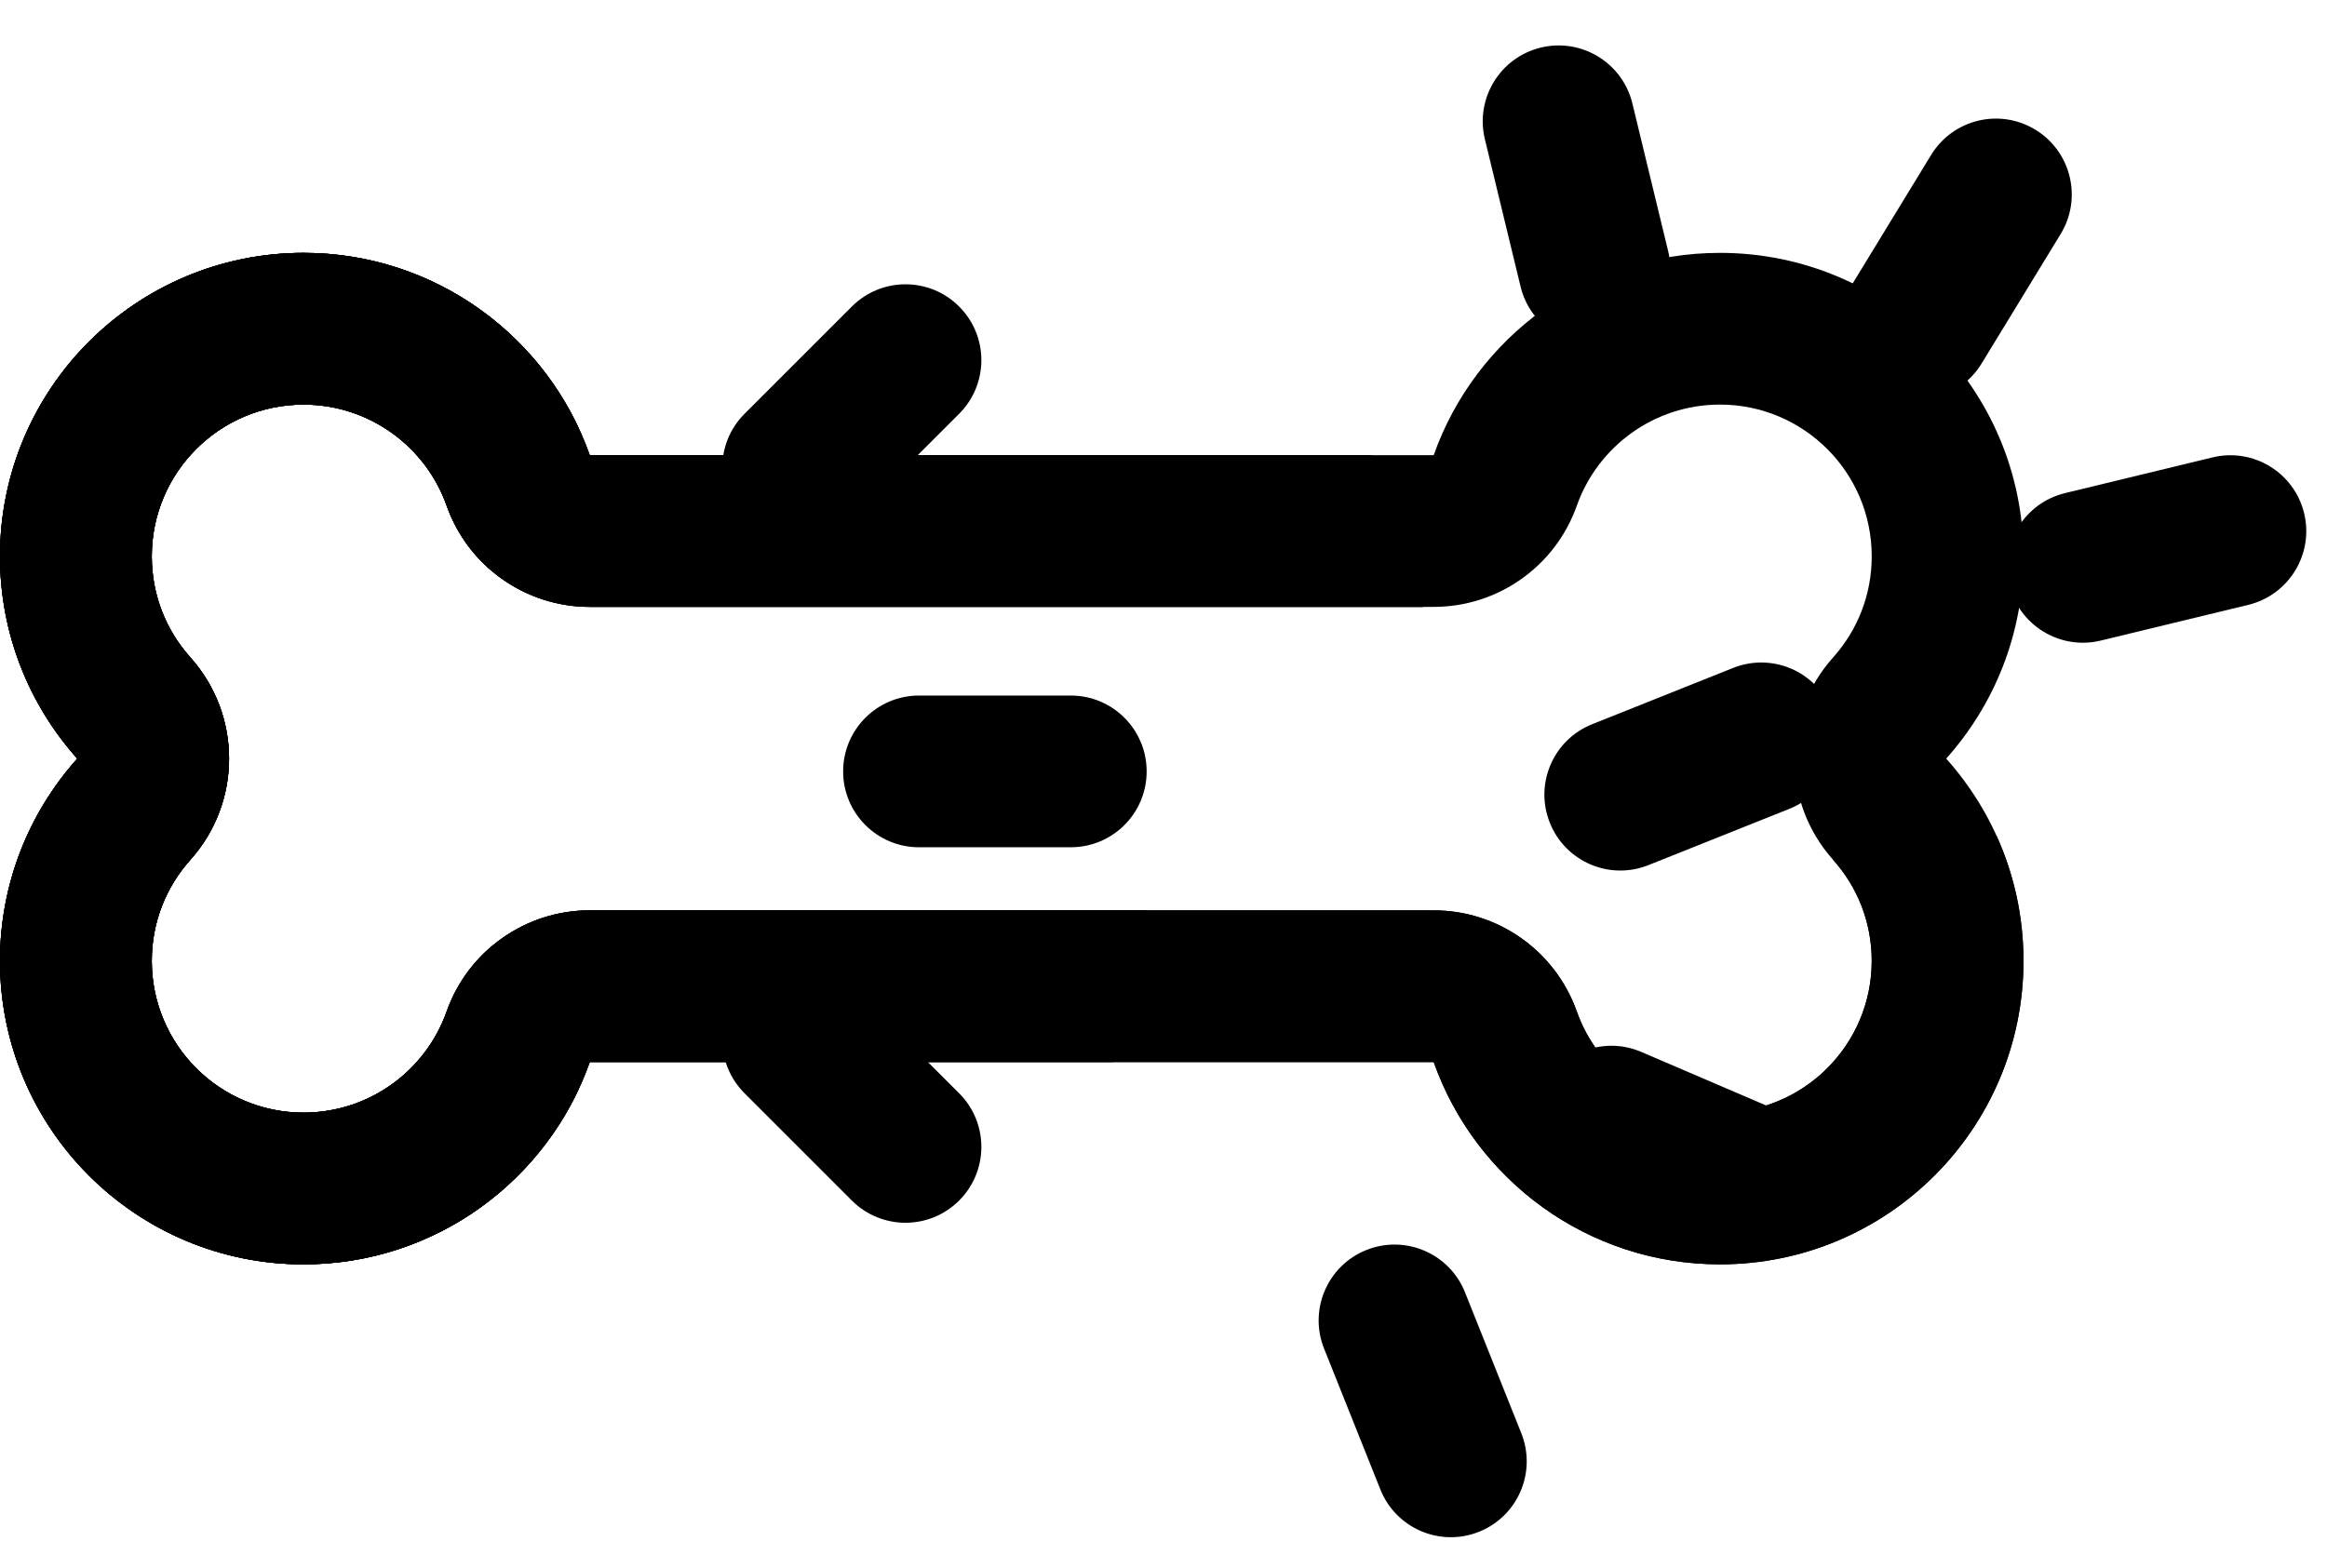
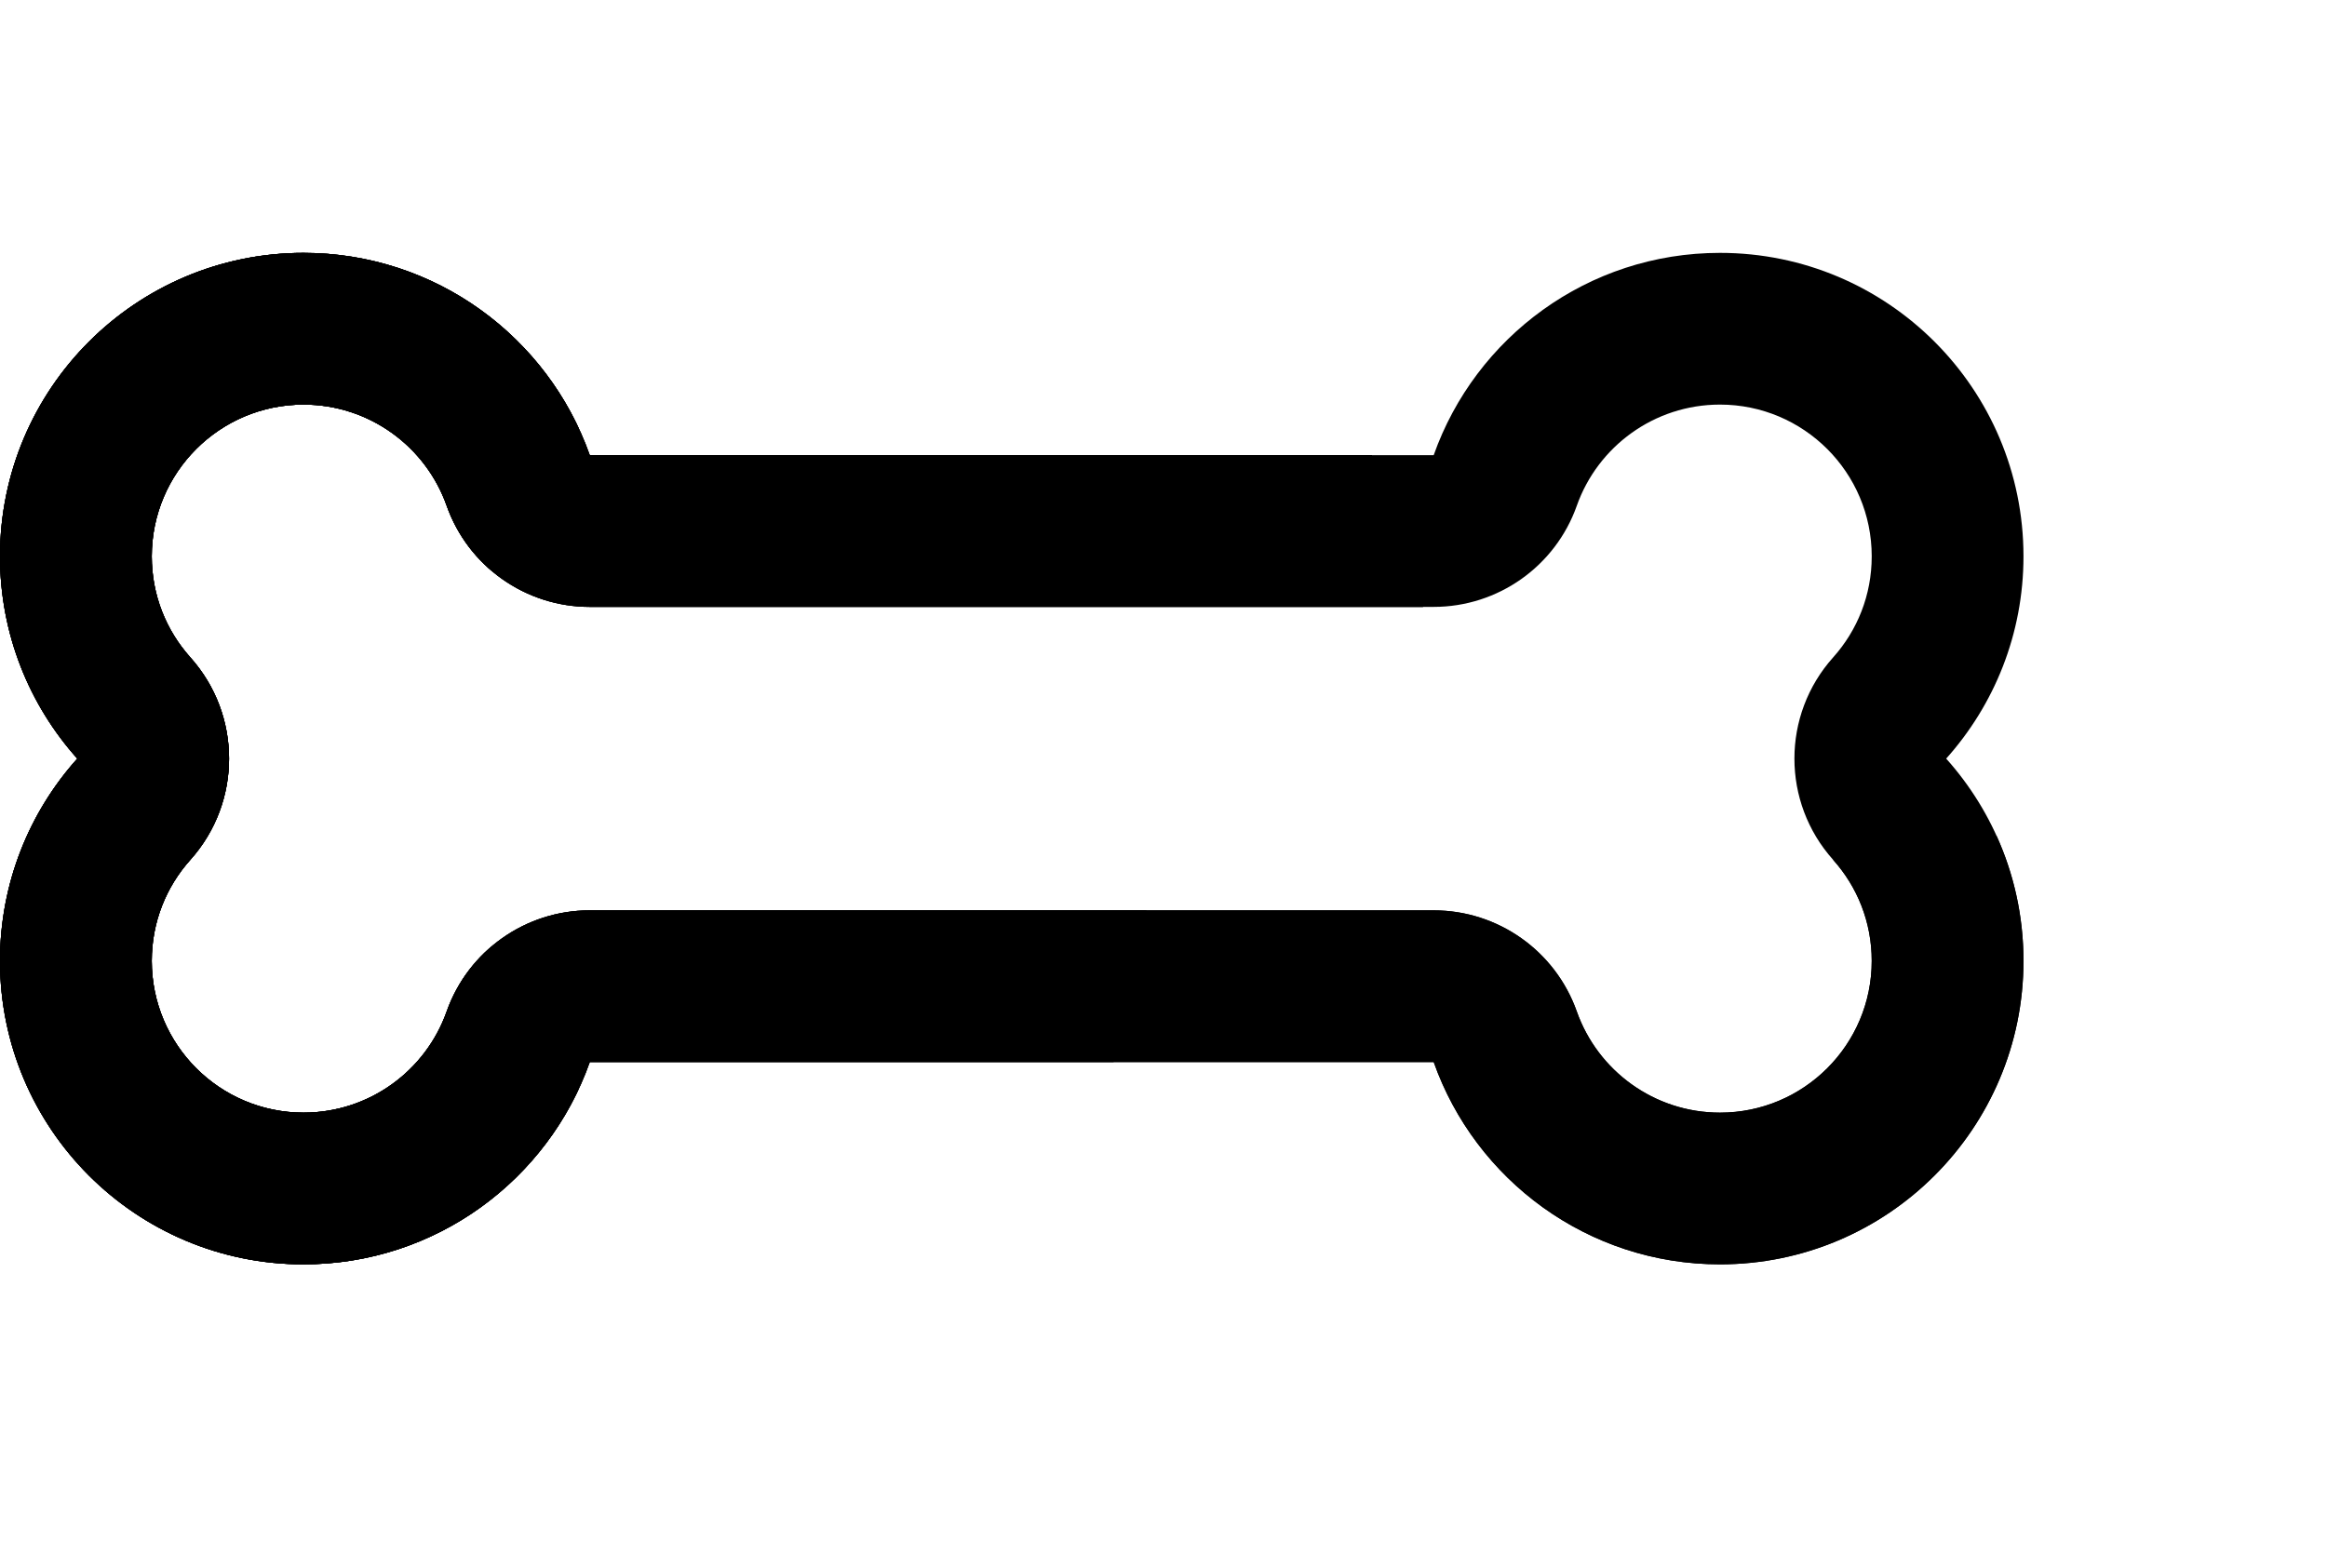
<svg xmlns="http://www.w3.org/2000/svg" width="46" height="31" viewBox="0 0 46 31" fill="none">
-   <path fill-rule="evenodd" clip-rule="evenodd" d="M28.341 18C29.613 18 30.746 18.802 31.17 20C31.583 21.169 32.699 22 34 22C35.657 22 37 20.657 37 19C37 18.23 36.714 17.534 36.237 17.001C35.217 15.862 35.217 14.138 36.237 12.999C36.714 12.466 37 11.77 37 11C37 9.343 35.657 8 34 8C32.699 8 31.583 8.831 31.17 10C30.746 11.198 29.613 12 28.341 12L11.659 12C10.387 12 9.254 11.198 8.83 10C8.417 8.831 7.302 8 6 8C4.343 8 3 9.343 3 11C3 11.77 3.286 12.466 3.763 12.999C4.783 14.138 4.783 15.862 3.763 17.001C3.286 17.534 3 18.23 3 19C3 20.657 4.343 22 6 22C7.302 22 8.417 21.169 8.83 20C9.254 18.802 10.387 18 11.659 18L28.341 18ZM11.659 21C10.835 23.33 8.612 25 6 25C2.686 25 -7.56806e-07 22.314 -6.11959e-07 19C-5.44788e-07 17.463 0.578 16.061 1.528 15C0.578 13.938 -3.2944e-07 12.537 -2.62268e-07 11C-1.17422e-07 7.686 2.686 5 6 5C8.612 5 10.835 6.67 11.659 9L28.341 9C29.165 6.67 31.388 5 34 5C37.314 5 40 7.686 40 11C40 12.537 39.422 13.938 38.472 15C39.422 16.061 40 17.463 40 19C40 22.314 37.314 25 34 25C31.388 25 29.165 23.33 28.341 21L11.659 21Z" fill="black" />
-   <path fill-rule="evenodd" clip-rule="evenodd" d="M39.468 16.527C39.81 17.281 40 18.118 40 19C40 22.314 37.314 25 34 25C31.388 25 29.165 23.33 28.341 21H11.659C10.835 23.33 8.612 25 6 25C2.686 25 0 22.314 0 19C0 17.463 0.578 16.061 1.528 15C0.578 13.938 0 12.537 0 11C0 7.686 2.686 5 6 5C8.612 5 10.835 6.67 11.659 9L27.118 9C27.288 10.07 27.636 11.081 28.131 12L11.659 12C10.387 12 9.254 11.198 8.83 10C8.417 8.831 7.302 8 6 8C4.343 8 3 9.343 3 11C3 11.77 3.286 12.466 3.763 12.999C4.783 14.138 4.783 15.862 3.763 17.001C3.286 17.534 3 18.23 3 19C3 20.657 4.343 22 6 22C7.302 22 8.417 21.169 8.83 20C9.254 18.802 10.387 18 11.659 18H28.341C29.613 18 30.746 18.802 31.17 20C31.583 21.169 32.699 22 34 22C35.657 22 37 20.657 37 19C37 18.23 36.714 17.534 36.237 17.001C36.236 16.999 36.234 16.998 36.233 16.996C36.322 16.999 36.411 17 36.5 17C37.537 17 38.534 16.834 39.468 16.527Z" fill="black" />
-   <path fill-rule="evenodd" clip-rule="evenodd" d="M22.013 21H11.659C10.835 23.33 8.612 25 6 25C2.686 25 0 22.314 0 19C0 17.463 0.578 16.061 1.528 15C0.578 13.938 0 12.537 0 11C0 7.686 2.686 5 6 5C8.612 5 10.835 6.67 11.659 9L27.118 9C27.288 10.07 27.636 11.081 28.131 12L11.659 12C10.387 12 9.254 11.198 8.83 10C8.417 8.831 7.302 8 6 8C4.343 8 3 9.343 3 11C3 11.77 3.286 12.466 3.763 12.999C4.783 14.138 4.783 15.862 3.763 17.001C3.286 17.534 3 18.23 3 19C3 20.657 4.343 22 6 22C7.302 22 8.417 21.169 8.83 20C9.254 18.802 10.387 18 11.659 18H22.666C22.294 18.936 22.068 19.945 22.013 21Z" fill="black" />
-   <path fill-rule="evenodd" clip-rule="evenodd" d="M9.713 11.284C9.32 10.949 9.011 10.51 8.83 10C8.417 8.831 7.302 8 6 8C4.343 8 3 9.343 3 11C3 11.77 3.286 12.466 3.763 12.999C4.783 14.138 4.783 15.862 3.763 17.001C3.286 17.534 3 18.23 3 19C3 20.657 4.343 22 6 22C7.302 22 8.417 21.169 8.83 20C9.011 19.49 9.32 19.051 9.713 18.716C10.13 19.756 10.715 20.709 11.437 21.542C10.48 23.585 8.405 25 6 25C2.686 25 0 22.314 0 19C0 17.463 0.578 16.061 1.528 15C0.578 13.938 0 12.537 0 11C0 7.686 2.686 5 6 5C8.405 5 10.48 6.415 11.437 8.458C10.715 9.291 10.13 10.244 9.713 11.284ZM27.153 9.209C27.141 9.139 27.129 9.07 27.118 9H27.001C27.052 9.069 27.103 9.138 27.153 9.209Z" fill="black" />
-   <path d="M29.353 2.752C29.158 1.947 29.653 1.136 30.458 0.941C31.263 0.746 32.074 1.241 32.269 2.046L32.975 4.962C33.17 5.767 32.675 6.578 31.87 6.773C31.065 6.968 30.254 6.473 30.059 5.668L29.353 2.752Z" fill="black" />
-   <path d="M38.174 3.064C38.605 2.357 39.529 2.133 40.236 2.565C40.943 2.996 41.166 3.92 40.735 4.627L39.172 7.188C38.741 7.895 37.818 8.118 37.111 7.687C36.403 7.255 36.18 6.332 36.611 5.625L38.174 3.064Z" fill="black" />
-   <path d="M43.737 9.044C44.543 8.849 45.353 9.344 45.548 10.149C45.743 10.954 45.248 11.765 44.443 11.96L41.528 12.666C40.722 12.861 39.912 12.366 39.717 11.561C39.522 10.756 40.017 9.945 40.822 9.75L43.737 9.044Z" fill="black" />
-   <path d="M34.26 13.207C35.029 12.9 35.902 13.274 36.209 14.044C36.516 14.813 36.142 15.686 35.372 15.993L32.586 17.106C31.817 17.413 30.944 17.038 30.637 16.269C30.329 15.5 30.704 14.627 31.473 14.32L34.26 13.207Z" fill="black" />
-   <path d="M35.203 21.983C35.964 22.31 36.316 23.192 35.989 23.953C35.663 24.714 34.781 25.066 34.02 24.74L31.263 23.556C30.501 23.23 30.149 22.348 30.476 21.586C30.803 20.825 31.685 20.473 32.446 20.8L35.203 21.983Z" fill="black" />
-   <path d="M30.073 28.339C30.38 29.108 30.006 29.981 29.236 30.288C28.467 30.595 27.594 30.221 27.287 29.451L26.174 26.665C25.867 25.896 26.242 25.023 27.011 24.716C27.78 24.409 28.653 24.783 28.96 25.553L30.073 28.339Z" fill="black" />
-   <path d="M16.839 6.061C17.425 5.475 18.375 5.475 18.96 6.061C19.546 6.646 19.546 7.596 18.96 8.182L16.839 10.303C16.253 10.889 15.303 10.889 14.718 10.303C14.132 9.718 14.132 8.768 14.718 8.182L16.839 6.061Z" fill="black" />
-   <path d="M21.167 13.753C21.996 13.753 22.667 14.425 22.667 15.253C22.667 16.081 21.996 16.753 21.167 16.753H18.167C17.339 16.753 16.667 16.081 16.667 15.253C16.667 14.425 17.339 13.753 18.167 13.753H21.167Z" fill="black" />
-   <path d="M18.96 21.617C19.546 22.203 19.546 23.153 18.96 23.738C18.375 24.324 17.425 24.324 16.839 23.738L14.718 21.617C14.132 21.031 14.132 20.081 14.718 19.496C15.303 18.91 16.253 18.91 16.839 19.496L18.96 21.617Z" fill="black" />
+   <g style="display: flex;">
+     <path fill-rule="evenodd" clip-rule="evenodd" d="M28.341 18C29.613 18 30.746 18.802 31.17 20C31.583 21.169 32.699 22 34 22C35.657 22 37 20.657 37 19C37 18.23 36.714 17.534 36.237 17.001C35.217 15.862 35.217 14.138 36.237 12.999C36.714 12.466 37 11.77 37 11C37 9.343 35.657 8 34 8C32.699 8 31.583 8.831 31.17 10C30.746 11.198 29.613 12 28.341 12L11.659 12C10.387 12 9.254 11.198 8.83 10C8.417 8.831 7.302 8 6 8C4.343 8 3 9.343 3 11C3 11.77 3.286 12.466 3.763 12.999C4.783 14.138 4.783 15.862 3.763 17.001C3.286 17.534 3 18.23 3 19C3 20.657 4.343 22 6 22C7.302 22 8.417 21.169 8.83 20C9.254 18.802 10.387 18 11.659 18L28.341 18ZM11.659 21C10.835 23.33 8.612 25 6 25C2.686 25 -7.56806e-07 22.314 -6.11959e-07 19C-5.44788e-07 17.463 0.578 16.061 1.528 15C0.578 13.938 -3.2944e-07 12.537 -2.62268e-07 11C-1.17422e-07 7.686 2.686 5 6 5C8.612 5 10.835 6.67 11.659 9L28.341 9C29.165 6.67 31.388 5 34 5C37.314 5 40 7.686 40 11C40 12.537 39.422 13.938 38.472 15C39.422 16.061 40 17.463 40 19C40 22.314 37.314 25 34 25C31.388 25 29.165 23.33 28.341 21L11.659 21Z" fill="black" />
+     <path fill-rule="evenodd" clip-rule="evenodd" d="M39.468 16.527C39.81 17.281 40 18.118 40 19C40 22.314 37.314 25 34 25C31.388 25 29.165 23.33 28.341 21H11.659C10.835 23.33 8.612 25 6 25C2.686 25 0 22.314 0 19C0 17.463 0.578 16.061 1.528 15C0.578 13.938 0 12.537 0 11C0 7.686 2.686 5 6 5C8.612 5 10.835 6.67 11.659 9L27.118 9C27.288 10.07 27.636 11.081 28.131 12L11.659 12C10.387 12 9.254 11.198 8.83 10C8.417 8.831 7.302 8 6 8C4.343 8 3 9.343 3 11C3 11.77 3.286 12.466 3.763 12.999C4.783 14.138 4.783 15.862 3.763 17.001C3.286 17.534 3 18.23 3 19C3 20.657 4.343 22 6 22C7.302 22 8.417 21.169 8.83 20C9.254 18.802 10.387 18 11.659 18H28.341C29.613 18 30.746 18.802 31.17 20C31.583 21.169 32.699 22 34 22C35.657 22 37 20.657 37 19C37 18.23 36.714 17.534 36.237 17.001C36.236 16.999 36.234 16.998 36.233 16.996C36.322 16.999 36.411 17 36.5 17C37.537 17 38.534 16.834 39.468 16.527Z" fill="black" />
+     <path fill-rule="evenodd" clip-rule="evenodd" d="M22.013 21H11.659C10.835 23.33 8.612 25 6 25C2.686 25 0 22.314 0 19C0 17.463 0.578 16.061 1.528 15C0.578 13.938 0 12.537 0 11C0 7.686 2.686 5 6 5C8.612 5 10.835 6.67 11.659 9L27.118 9C27.288 10.07 27.636 11.081 28.131 12L11.659 12C10.387 12 9.254 11.198 8.83 10C8.417 8.831 7.302 8 6 8C4.343 8 3 9.343 3 11C3 11.77 3.286 12.466 3.763 12.999C4.783 14.138 4.783 15.862 3.763 17.001C3.286 17.534 3 18.23 3 19C3 20.657 4.343 22 6 22C7.302 22 8.417 21.169 8.83 20C9.254 18.802 10.387 18 11.659 18H22.666C22.294 18.936 22.068 19.945 22.013 21Z" fill="black" />
+     <path fill-rule="evenodd" clip-rule="evenodd" d="M9.713 11.284C9.32 10.949 9.011 10.51 8.83 10C8.417 8.831 7.302 8 6 8C4.343 8 3 9.343 3 11C3 11.77 3.286 12.466 3.763 12.999C4.783 14.138 4.783 15.862 3.763 17.001C3.286 17.534 3 18.23 3 19C3 20.657 4.343 22 6 22C7.302 22 8.417 21.169 8.83 20C9.011 19.49 9.32 19.051 9.713 18.716C10.13 19.756 10.715 20.709 11.437 21.542C10.48 23.585 8.405 25 6 25C2.686 25 0 22.314 0 19C0 17.463 0.578 16.061 1.528 15C0.578 13.938 0 12.537 0 11C0 7.686 2.686 5 6 5C8.405 5 10.48 6.415 11.437 8.458C10.715 9.291 10.13 10.244 9.713 11.284ZM27.153 9.209C27.141 9.139 27.129 9.07 27.118 9H27.001C27.052 9.069 27.103 9.138 27.153 9.209Z" fill="black" />
+   </g>
+   <g style="display: none;">
+     <path d="M29.353 2.752C29.158 1.947 29.653 1.136 30.458 0.941C31.263 0.746 32.074 1.241 32.269 2.046L32.975 4.962C33.17 5.767 32.675 6.578 31.87 6.773C31.065 6.968 30.254 6.473 30.059 5.668L29.353 2.752Z" fill="black" />
+     <path d="M38.174 3.064C38.605 2.357 39.529 2.133 40.236 2.565C40.943 2.996 41.166 3.92 40.735 4.627L39.172 7.188C38.741 7.895 37.818 8.118 37.111 7.687C36.403 7.255 36.18 6.332 36.611 5.625L38.174 3.064Z" fill="black" />
+     <path d="M43.737 9.044C44.543 8.849 45.353 9.344 45.548 10.149C45.743 10.954 45.248 11.765 44.443 11.96L41.528 12.666C40.722 12.861 39.912 12.366 39.717 11.561C39.522 10.756 40.017 9.945 40.822 9.75L43.737 9.044Z" fill="black" />
+   </g>
+   <g style="display: none;">
+     <path d="M34.26 13.207C35.029 12.9 35.902 13.274 36.209 14.044C36.516 14.813 36.142 15.686 35.372 15.993L32.586 17.106C31.817 17.413 30.944 17.038 30.637 16.269C30.329 15.5 30.704 14.627 31.473 14.32L34.26 13.207Z" fill="black" />
+     <path d="M35.203 21.983C35.964 22.31 36.316 23.192 35.989 23.953C35.663 24.714 34.781 25.066 34.02 24.74L31.263 23.556C30.501 23.23 30.149 22.348 30.476 21.586C30.803 20.825 31.685 20.473 32.446 20.8L35.203 21.983Z" fill="black" />
+     <path d="M30.073 28.339C30.38 29.108 30.006 29.981 29.236 30.288C28.467 30.595 27.594 30.221 27.287 29.451L26.174 26.665C25.867 25.896 26.242 25.023 27.011 24.716C27.78 24.409 28.653 24.783 28.96 25.553L30.073 28.339Z" fill="black" />
+   </g>
+   <g style="display: none;">
+     <path d="M16.839 6.061C17.425 5.475 18.375 5.475 18.96 6.061C19.546 6.646 19.546 7.596 18.96 8.182L16.839 10.303C16.253 10.889 15.303 10.889 14.718 10.303C14.132 9.718 14.132 8.768 14.718 8.182L16.839 6.061Z" fill="black" />
+     <path d="M21.167 13.753C21.996 13.753 22.667 14.425 22.667 15.253C22.667 16.081 21.996 16.753 21.167 16.753H18.167C17.339 16.753 16.667 16.081 16.667 15.253C16.667 14.425 17.339 13.753 18.167 13.753H21.167Z" fill="black" />
+     <path d="M18.96 21.617C19.546 22.203 19.546 23.153 18.96 23.738C18.375 24.324 17.425 24.324 16.839 23.738L14.718 21.617C14.132 21.031 14.132 20.081 14.718 19.496C15.303 18.91 16.253 18.91 16.839 19.496L18.96 21.617Z" fill="black" />
+   </g>
</svg>
